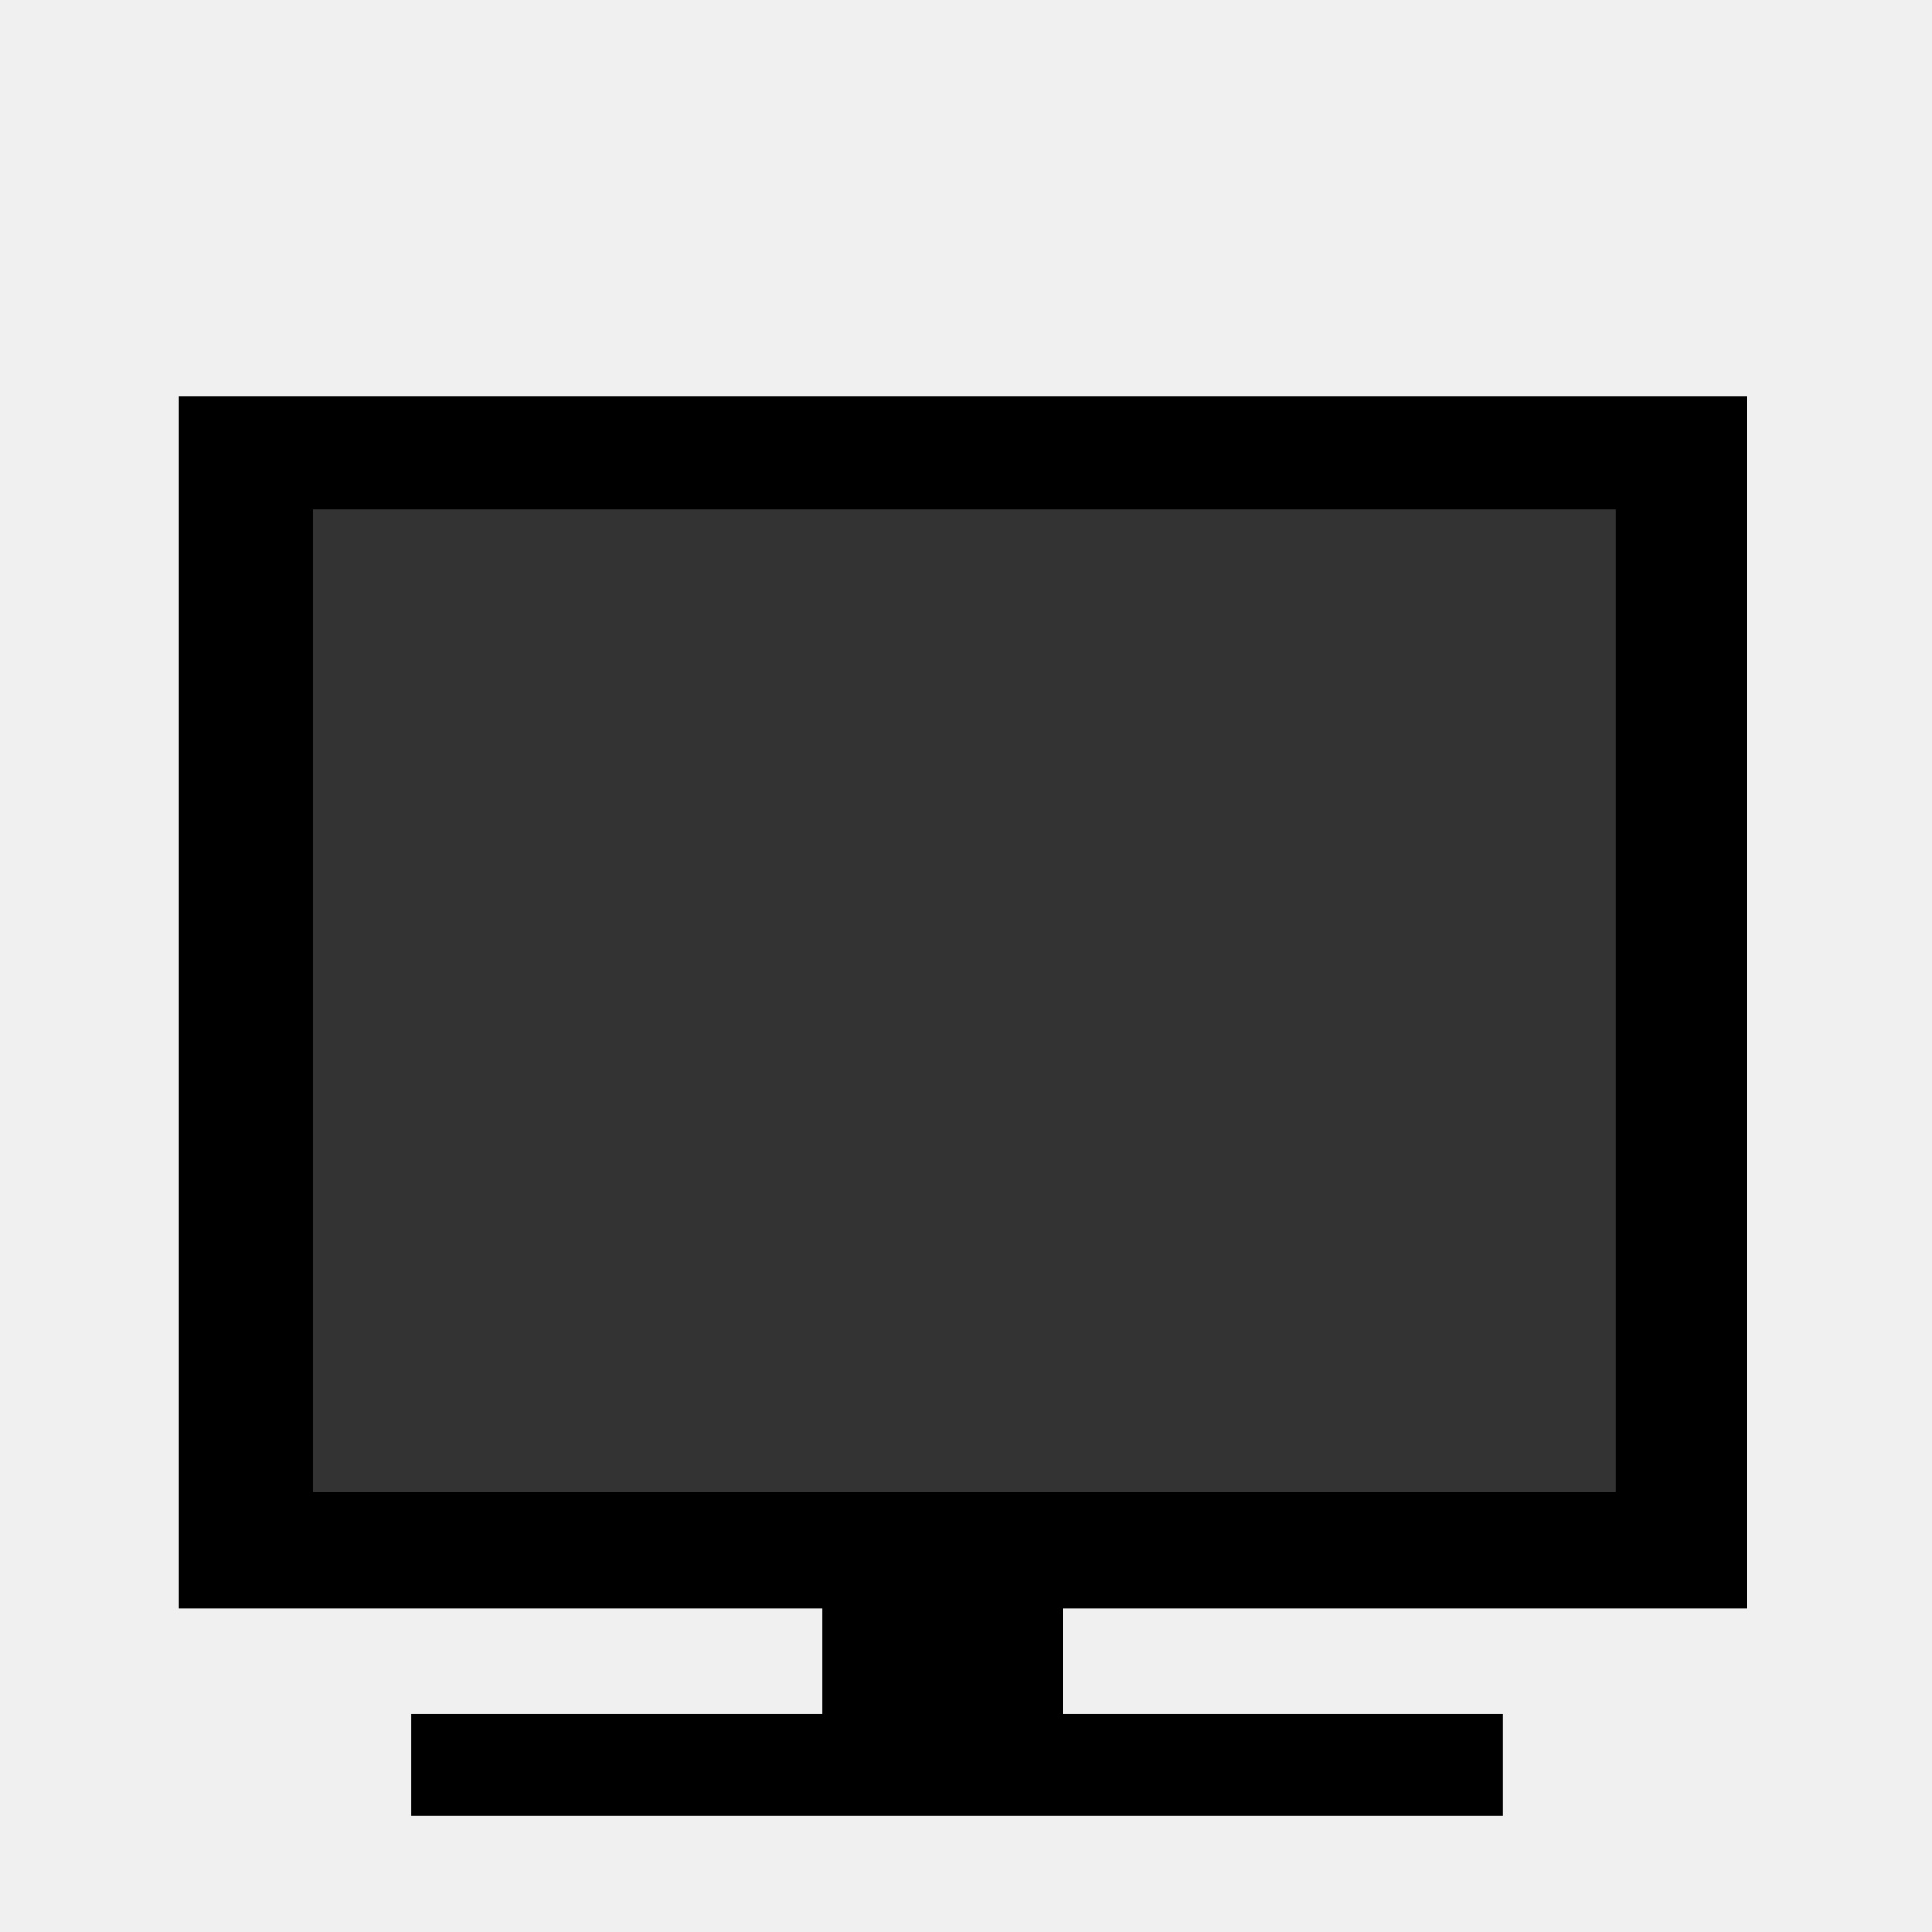
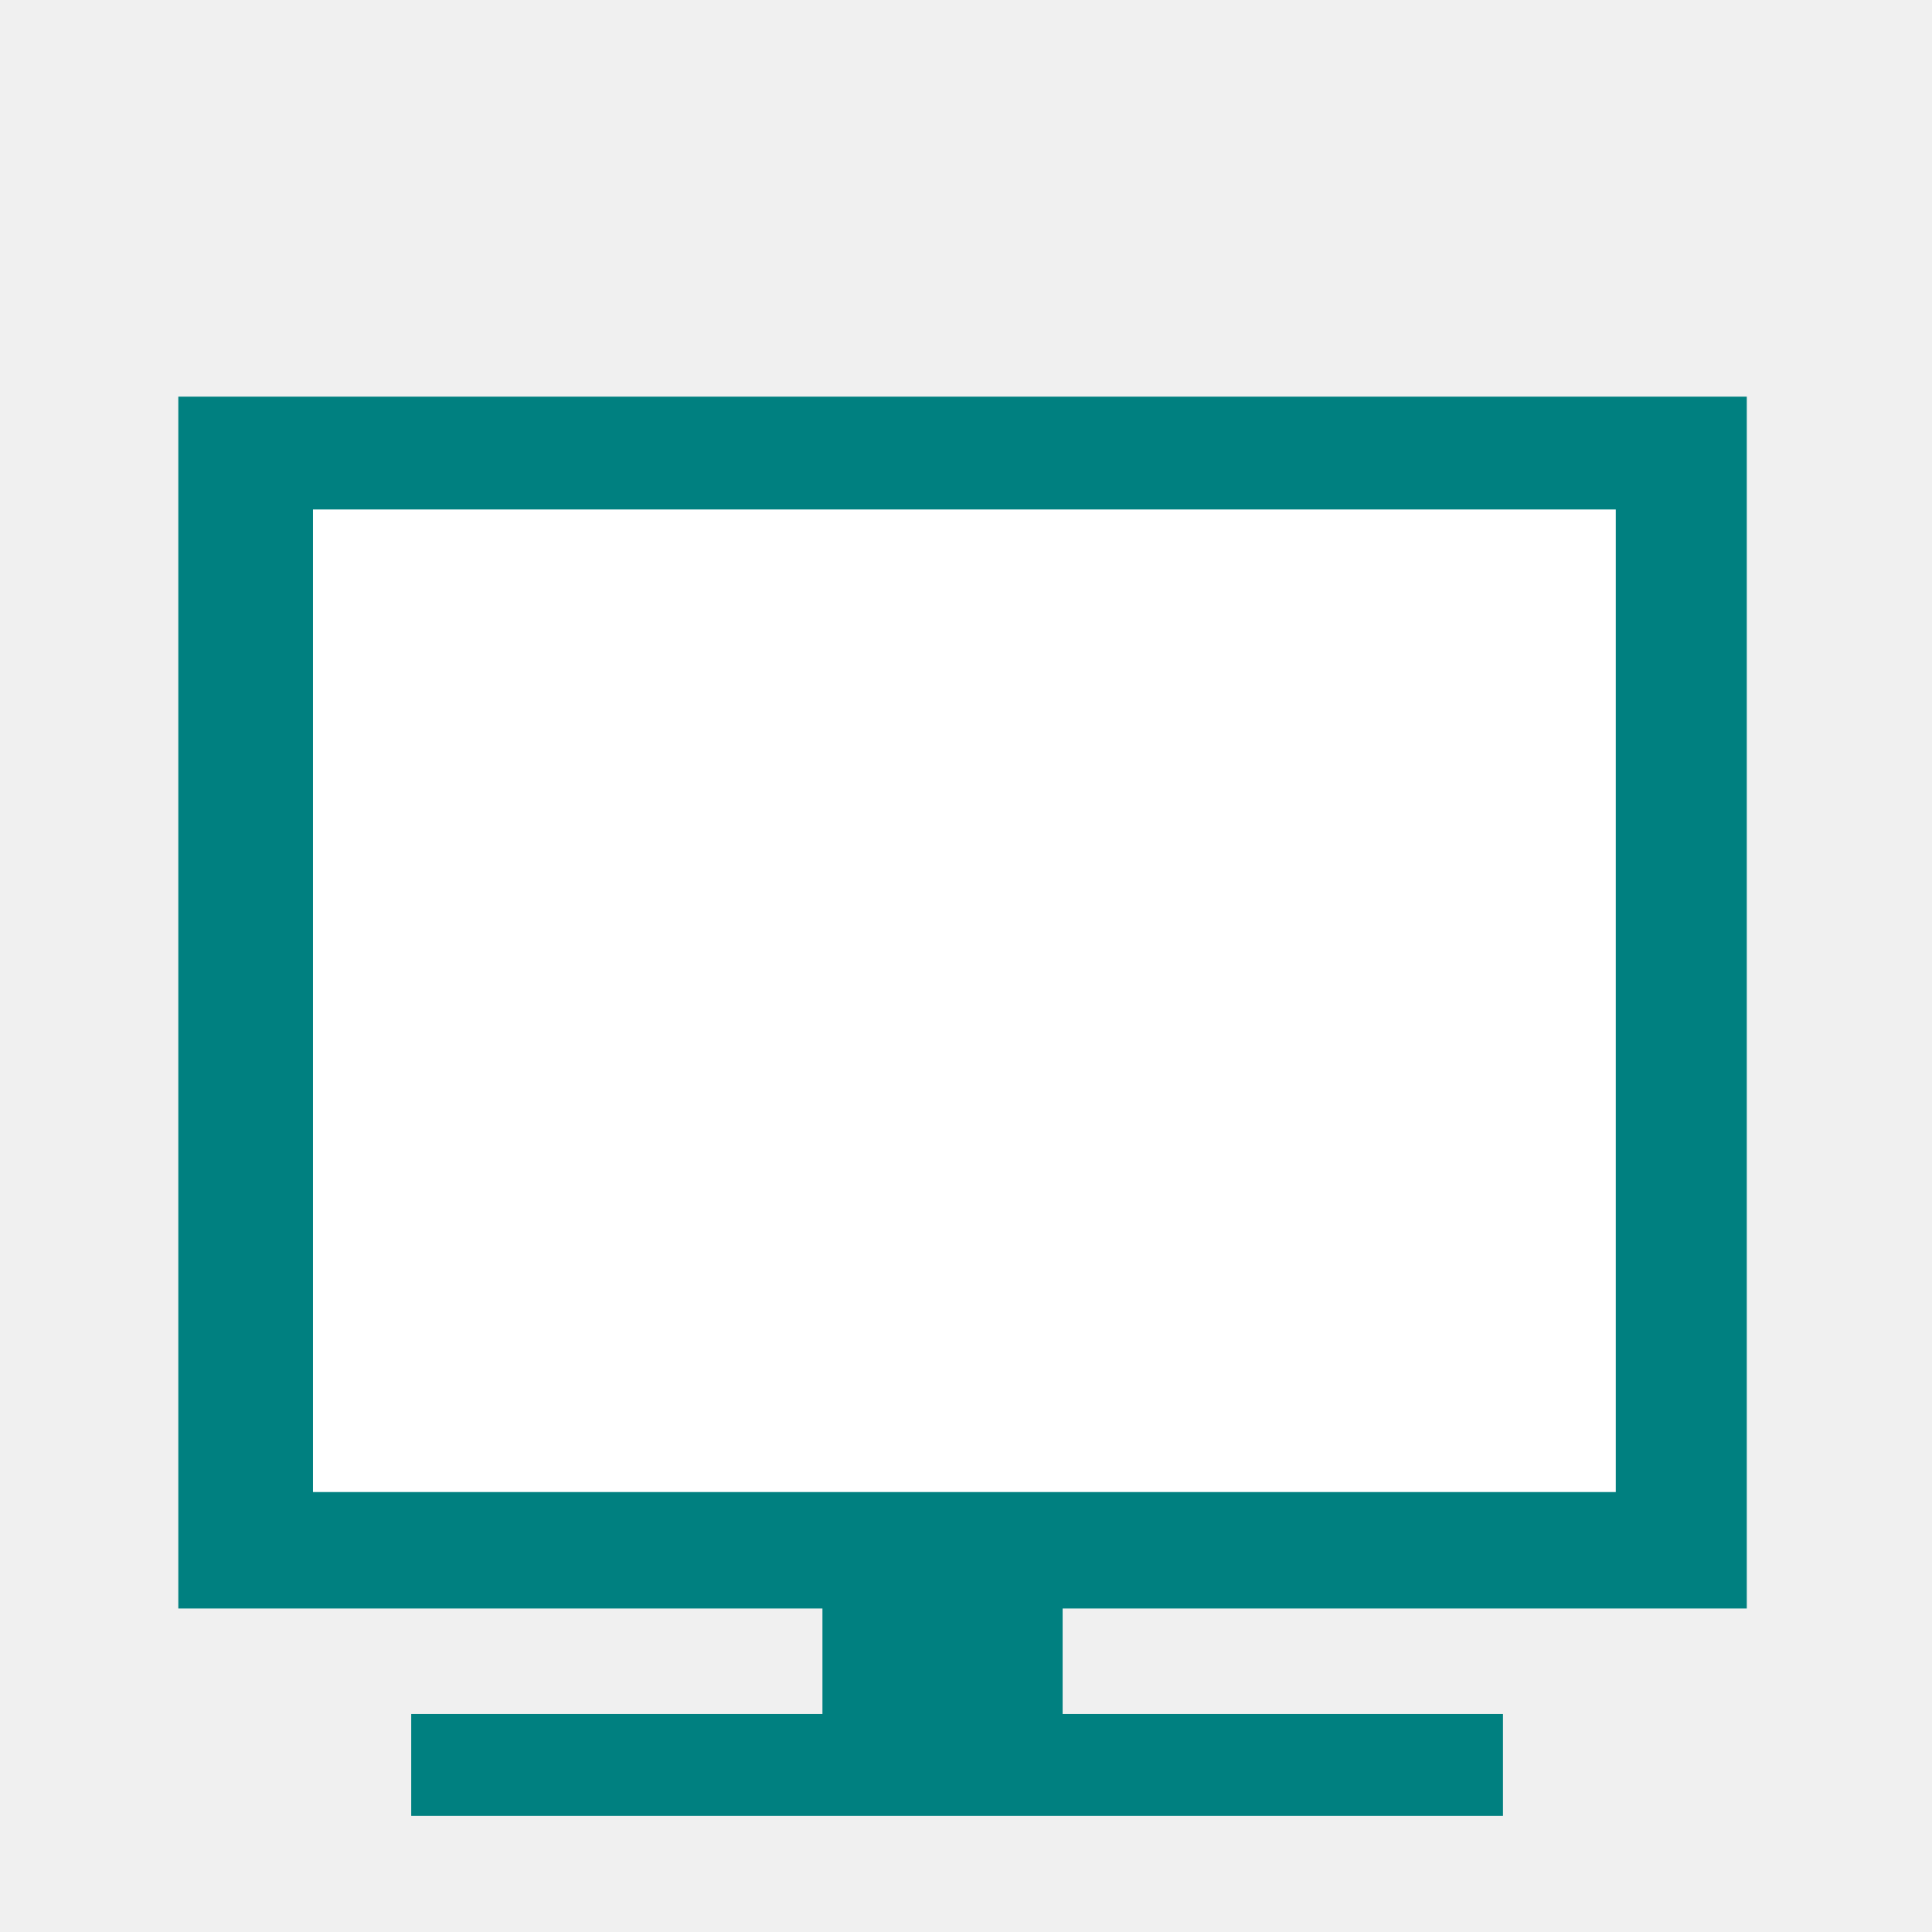
<svg xmlns="http://www.w3.org/2000/svg" width="32mm" height="32mm" viewBox="0 0 320 320" version="1.2" id="svg753">
  <defs id="defs6" />
  <g id="Page">
    <path style="fill:#000000;stroke-width:2.646" d="M 22.302,282.09 283.295,47.015" id="path560" />
-     <rect style="fill:#000000;stroke-width:2.646" id="rect1003" width="259.788" height="200.718" x="29.535" y="65.7" />
-     <rect style="fill:#333333;stroke-width:2.661" id="rect1007" width="215.786" height="162.744" x="51.837" y="84.386" ry="0" />
-     <rect style="fill:#000000;stroke-width:2.646" id="rect1009" width="180.827" height="16.877" x="68.111" y="283.898" />
-     <rect style="fill:#000000;stroke-width:2.646" id="rect1011" width="39.782" height="19.288" x="136.223" y="265.212" />
+     <rect style="fill:#008080;stroke-width:2.646" id="rect1003" width="259.788" height="200.718" x="29.535" y="65.7" />
+     <rect style="fill:#ffffff;stroke-width:2.661" id="rect1007" width="215.786" height="162.744" x="51.837" y="84.386" ry="0" />
+     <rect style="fill:#008080;stroke-width:2.646" id="rect1009" width="180.827" height="16.877" x="68.111" y="283.898" />
+     <rect style="fill:#008080;stroke-width:2.646" id="rect1011" width="39.782" height="19.288" x="136.223" y="265.212" />
  </g>
</svg>
